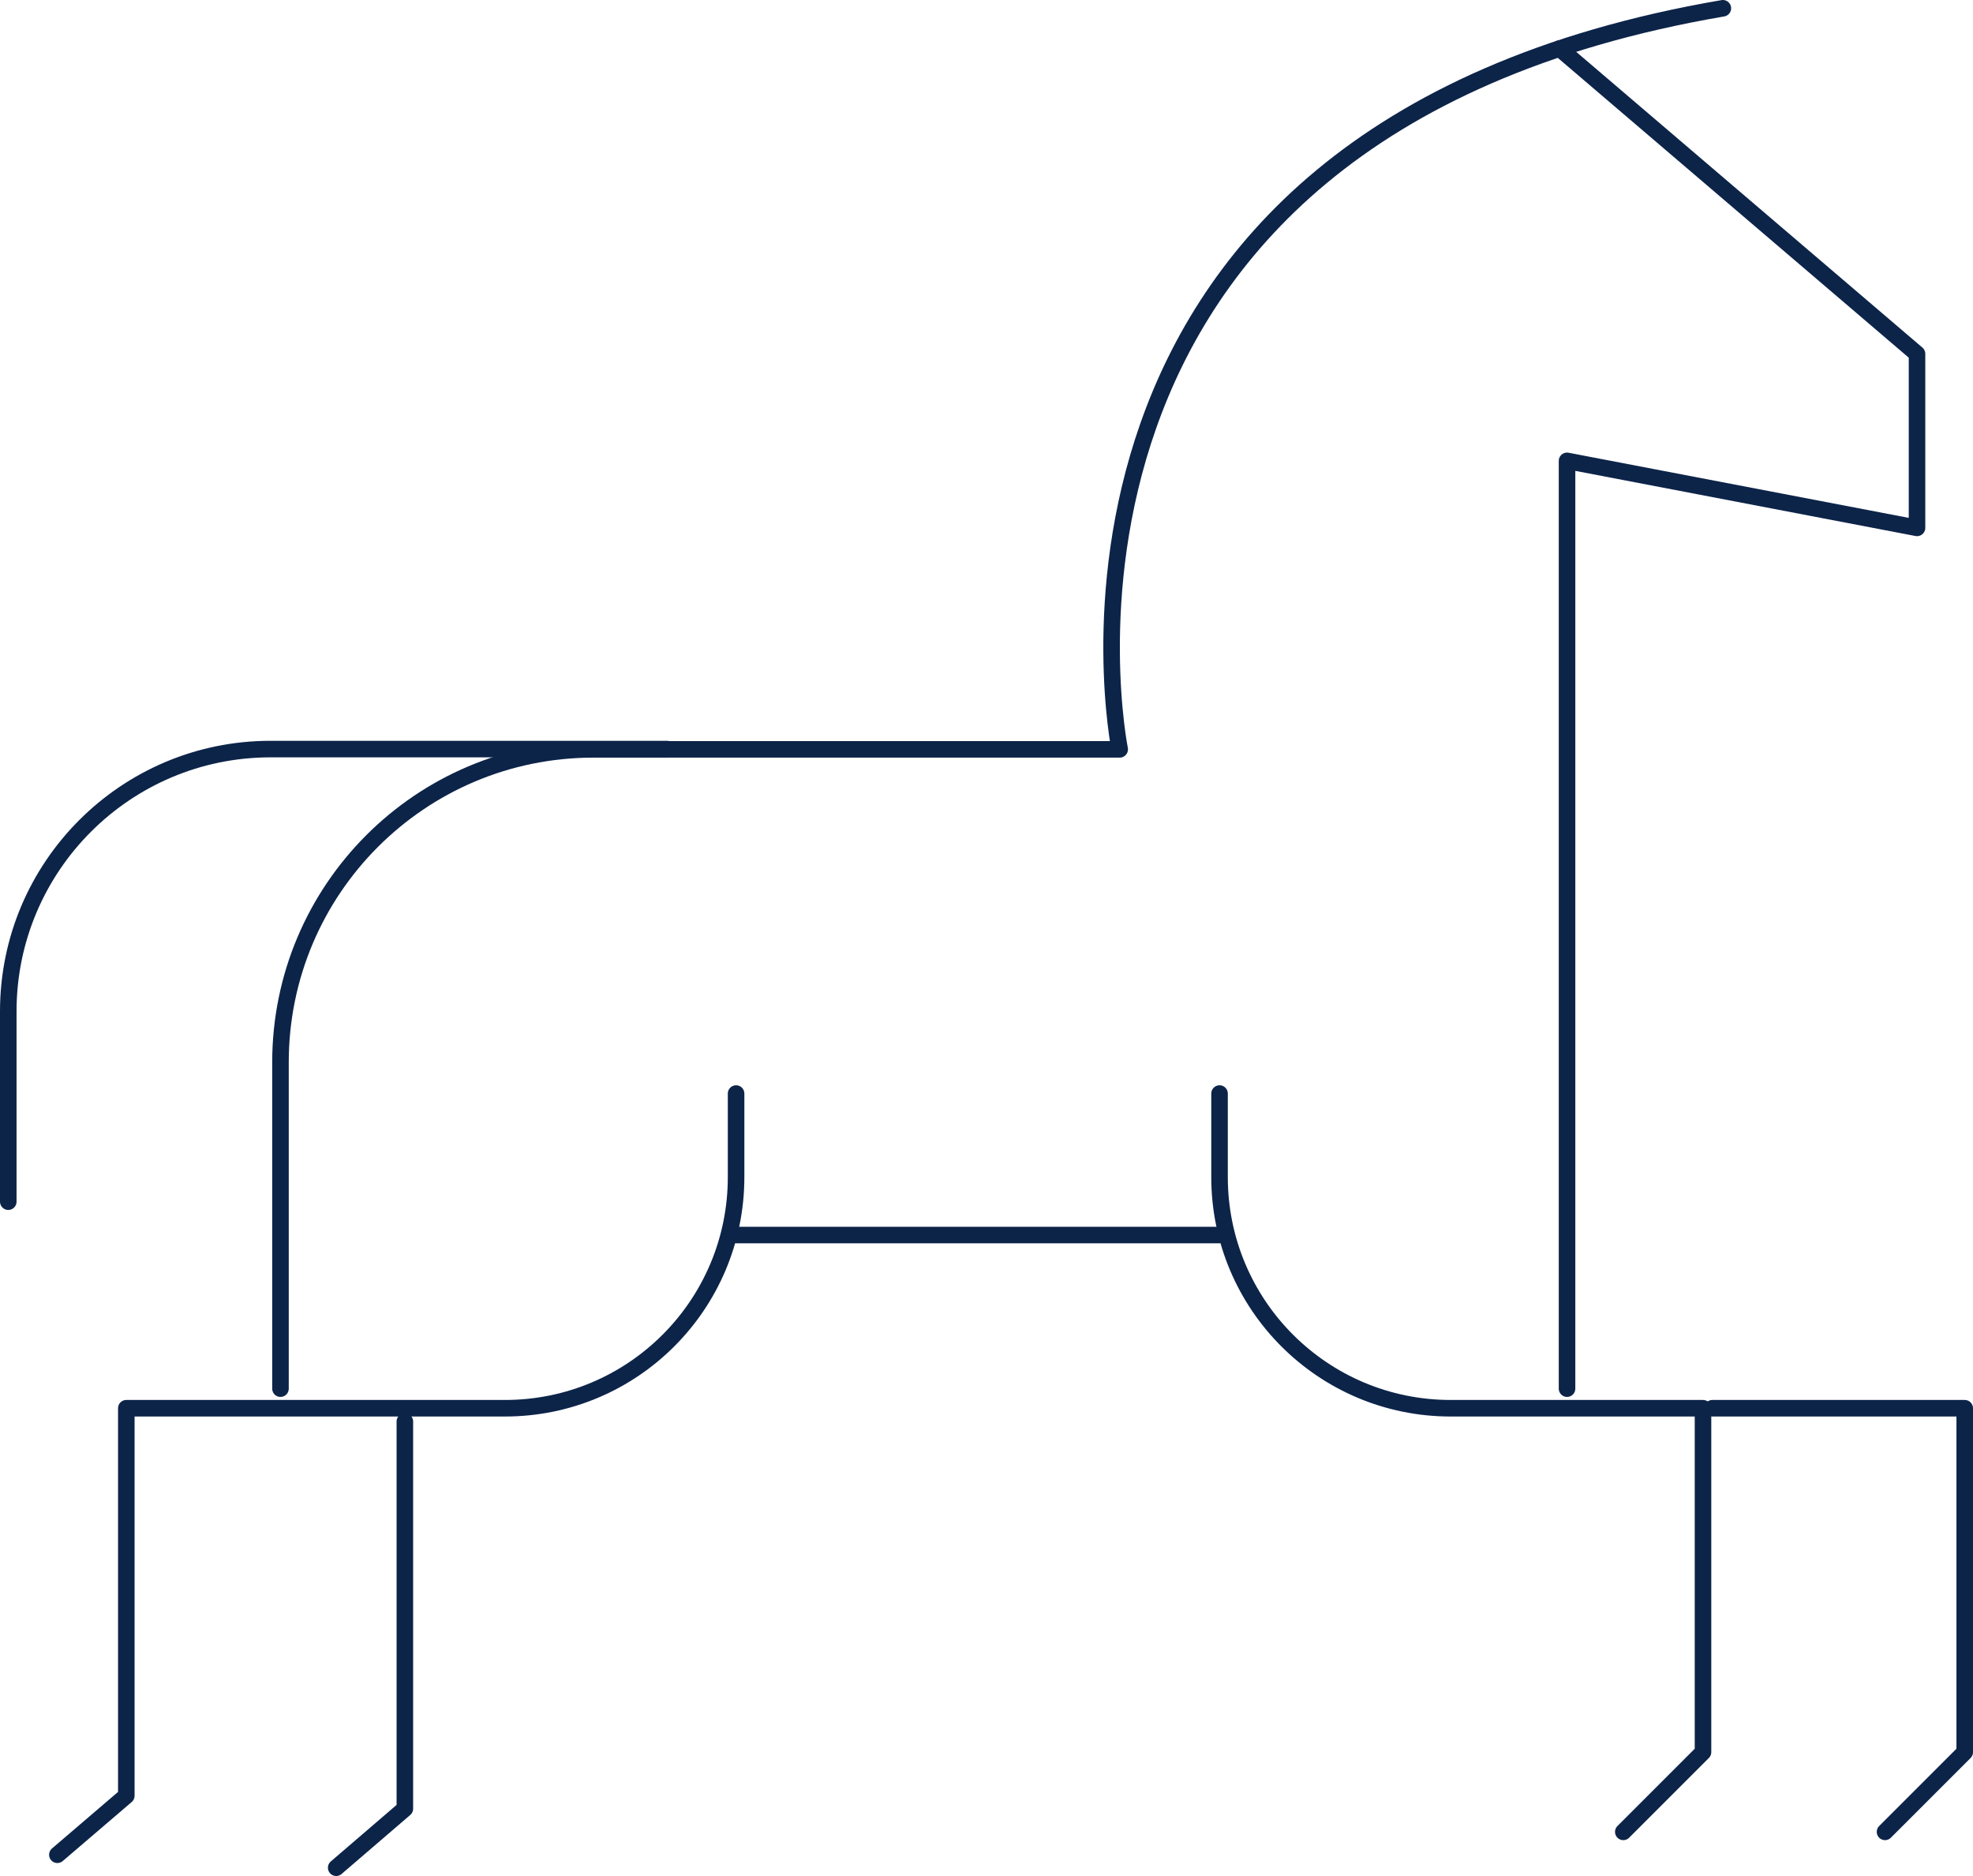
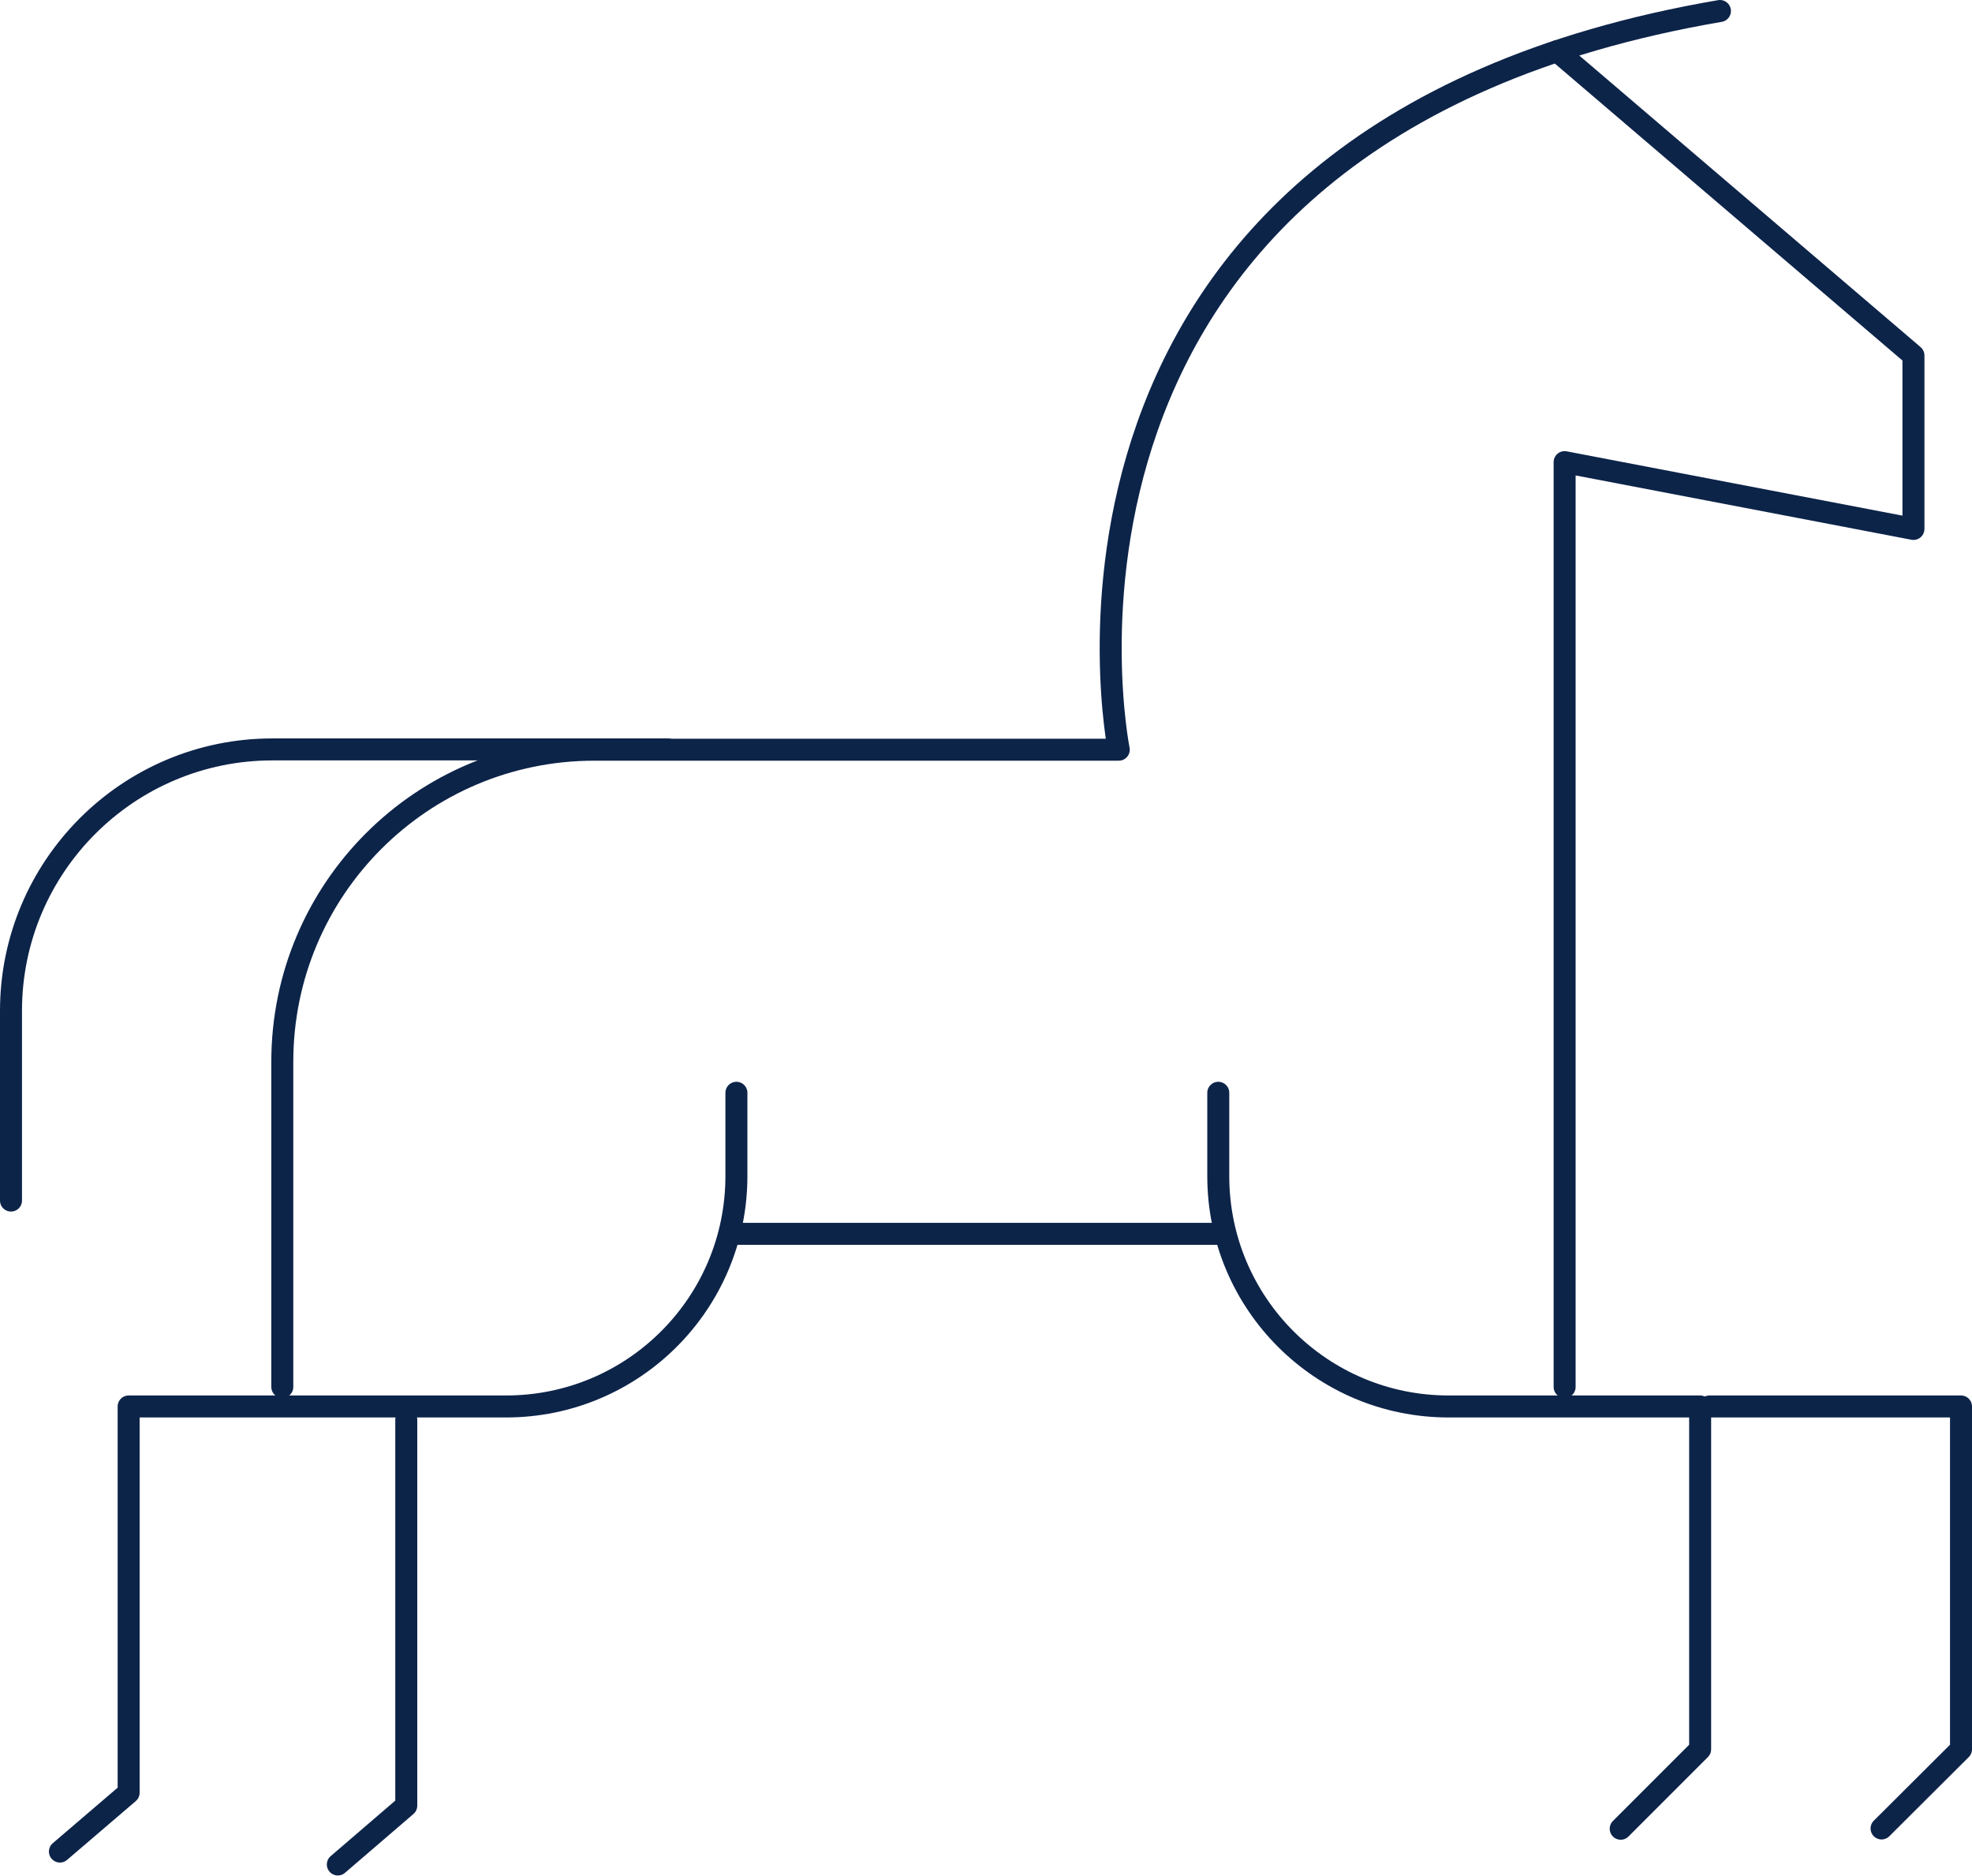
- <svg xmlns="http://www.w3.org/2000/svg" id="Capa_1" data-name="Capa 1" viewBox="0 0 71.54 68.02">
+ <svg xmlns="http://www.w3.org/2000/svg" id="Capa_1" data-name="Capa 1" viewBox="0 0 71.74 68.22">
  <defs>
    <style>
      .cls-1 {
        fill: none;
        stroke: #0d2449;
        stroke-linecap: round;
        stroke-linejoin: round;
-         stroke-width: .6px;
+         stroke-width: .8px;
      }
    </style>
  </defs>
-   <path class="cls-1" d="M10.17,50.35v-11.83c0-6.27,5.08-11.35,11.35-11.35h19.08S36.08,4.82,62.47,.3" />
-   <path class="cls-1" d="M26.69,39.65v3.03c0,4.63-3.75,8.38-8.38,8.38H4.58v14.05l-2.5,2.14" />
-   <path class="cls-1" d="M44.22,39.65v3.03c0,4.63,3.75,8.38,8.38,8.38h9.15v12.47s-2.89,2.89-2.89,2.89" />
-   <path class="cls-1" d="M62.09,51.06h9.15v12.47s-2.89,2.89-2.89,2.89" />
-   <polyline class="cls-1" points="14.68 51.54 14.68 65.58 12.19 67.72" />
-   <path class="cls-1" d="M.3,43.57v-6.9c0-5.25,4.26-9.51,9.51-9.51h14.38" />
-   <polyline class="cls-1" points="56.82 50.35 56.82 16.71 69.51 19.14 69.51 12.83 56.55 1.76" />
-   <line class="cls-1" x1="26.69" y1="44.78" x2="44.22" y2="44.78" />
+   <path class="cls-1" d="M10.27,50.45v-11.83c0-6.27,5.08-11.35,11.35-11.35h19.08S36.18,4.92,62.57,.4" />
+   <path class="cls-1" d="M26.79,39.75v3.03c0,4.63-3.75,8.38-8.38,8.38H4.68v14.05l-2.5,2.14" />
+   <path class="cls-1" d="M44.32,39.75v3.03c0,4.63,3.75,8.38,8.38,8.38h9.15v12.47s-2.89,2.89-2.89,2.89" />
+   <polyline class="cls-1" points="62.19 51.16 71.34 51.16 71.34 63.63 68.45 66.51" />
+   <polyline class="cls-1" points="14.78 51.64 14.78 65.68 12.29 67.82" />
+   <path class="cls-1" d="M.4,43.67v-6.9c0-5.25,4.26-9.51,9.51-9.51h14.38" />
+   <polyline class="cls-1" points="56.92 50.45 56.92 16.81 69.61 19.24 69.61 12.93 56.65 1.86" />
+   <line class="cls-1" x1="26.79" y1="44.88" x2="44.32" y2="44.88" />
</svg>
